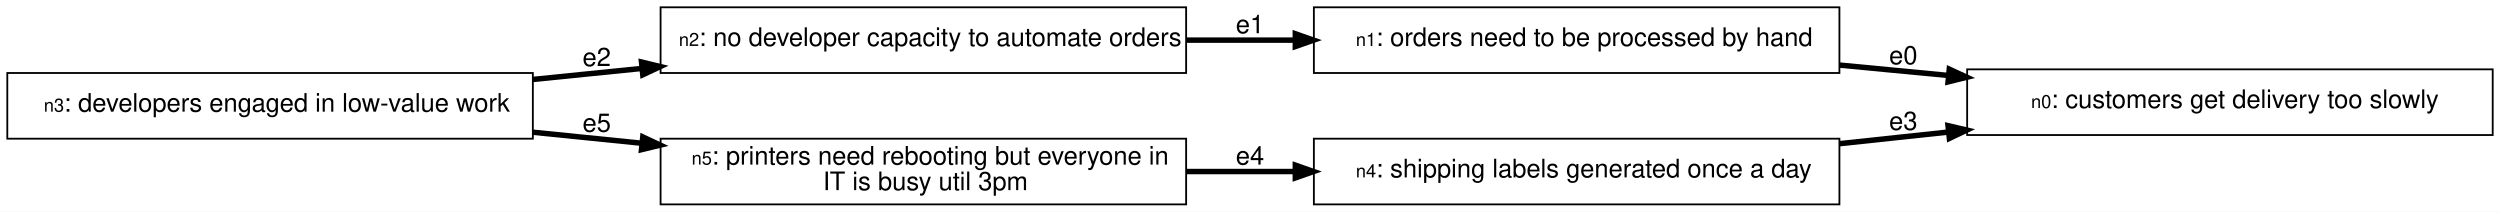
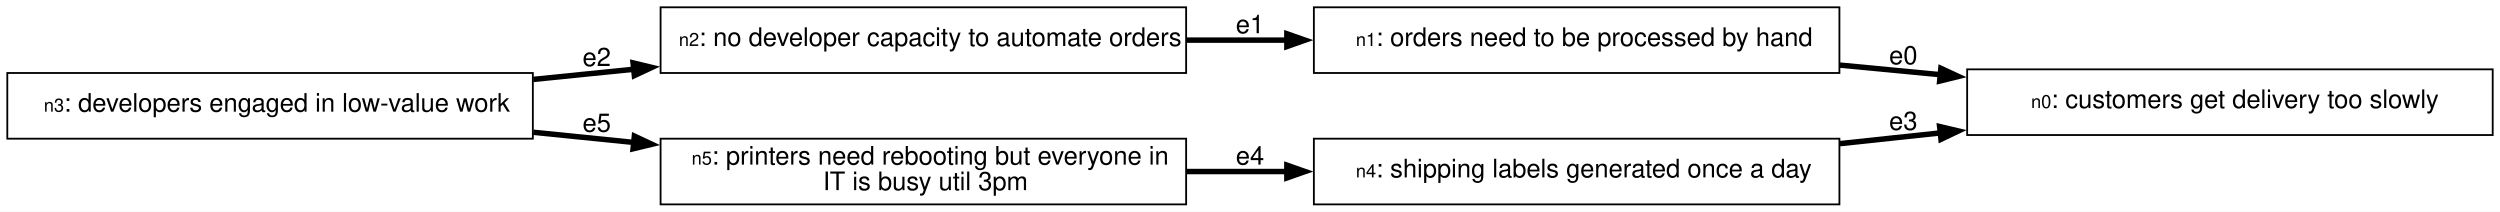
<svg xmlns="http://www.w3.org/2000/svg" width="1370pt" height="116pt" viewBox="0.00 0.00 1370.00 116.00">
  <g id="graph0" class="graph" transform="scale(1 1) rotate(0) translate(4 112)">
-     <polygon fill="white" stroke="transparent" points="-4,4 -4,-112 1366,-112 1366,4 -4,4" />
+     <polygon fill="white" stroke="none" points="-4,4 -4,-112 1366,-112 1366,4 -4,4" />
    <g id="node1" class="node">
      <polygon fill="#ffffff" stroke="black" points="1362,-74 1074,-74 1074,-38 1362,-38 1362,-74" />
      <text text-anchor="start" x="1109" y="-52.8" font-family="Helvetica,sans-Serif" font-size="10.00">n0</text>
      <text text-anchor="start" x="1120" y="-52.8" font-family="Helvetica,sans-Serif" font-size="14.00">: customers get delivery too slowly</text>
    </g>
    <g id="node2" class="node">
      <polygon fill="#ffffff" stroke="black" points="1004,-108 716,-108 716,-72 1004,-72 1004,-108" />
      <text text-anchor="start" x="739" y="-86.8" font-family="Helvetica,sans-Serif" font-size="10.00">n1</text>
      <text text-anchor="start" x="750" y="-86.8" font-family="Helvetica,sans-Serif" font-size="14.00">: orders need to be processed by hand</text>
    </g>
    <g id="edge1" class="edge">
-       <path fill="none" stroke="#000000" stroke-width="3" d="M1004,-76.34C1023.68,-74.46 1043.96,-72.53 1063.81,-70.63" />
-       <polygon fill="#000000" stroke="#000000" stroke-width="3" points="1064.21,-74.11 1073.84,-69.67 1063.55,-67.14 1064.21,-74.11" />
+       <path fill="none" stroke="#000000" stroke-width="3" d="M1004.26,-76.32C1022.42,-74.58 1041.07,-72.8 1059.44,-71.05" />
+       <polygon fill="#000000" stroke="#000000" stroke-width="3" points="1059.6,-74.55 1069.22,-70.11 1058.94,-67.58 1059.6,-74.55" />
      <text text-anchor="middle" x="1039" y="-76.8" font-family="Helvetica,sans-Serif" font-size="14.00">e0</text>
    </g>
    <g id="node3" class="node">
      <polygon fill="#ffffff" stroke="black" points="646,-108 358,-108 358,-72 646,-72 646,-108" />
      <text text-anchor="start" x="368" y="-86.8" font-family="Helvetica,sans-Serif" font-size="10.00">n2</text>
      <text text-anchor="start" x="379" y="-86.8" font-family="Helvetica,sans-Serif" font-size="14.00">: no developer capacity to automate orders</text>
    </g>
    <g id="edge2" class="edge">
-       <path fill="none" stroke="#000000" stroke-width="3" d="M646,-90C665.68,-90 685.96,-90 705.81,-90" />
-       <polygon fill="#000000" stroke="#000000" stroke-width="3" points="705.84,-93.5 715.84,-90 705.84,-86.5 705.84,-93.5" />
+       <path fill="none" stroke="#000000" stroke-width="3" d="M646.26,-90C664.42,-90 683.07,-90 701.44,-90" />
+       <polygon fill="#000000" stroke="#000000" stroke-width="3" points="701.2,-93.5 711.2,-90 701.2,-86.5 701.2,-93.5" />
      <text text-anchor="middle" x="681" y="-93.8" font-family="Helvetica,sans-Serif" font-size="14.00">e1</text>
    </g>
    <g id="node4" class="node">
      <polygon fill="#ffffff" stroke="black" points="288,-72 0,-72 0,-36 288,-36 288,-72" />
      <text text-anchor="start" x="20" y="-50.8" font-family="Helvetica,sans-Serif" font-size="10.00">n3</text>
      <text text-anchor="start" x="31" y="-50.8" font-family="Helvetica,sans-Serif" font-size="14.00">: developers engaged in low-value work</text>
    </g>
    <g id="edge3" class="edge">
-       <path fill="none" stroke="#000000" stroke-width="3" d="M288,-68.46C307.68,-70.45 327.96,-72.5 347.81,-74.51" />
-       <polygon fill="#000000" stroke="#000000" stroke-width="3" points="347.54,-78 357.84,-75.52 348.24,-71.03 347.54,-78" />
+       <path fill="none" stroke="#000000" stroke-width="3" d="M288.26,-68.49C306.42,-70.32 325.07,-72.21 343.44,-74.07" />
+       <polygon fill="#000000" stroke="#000000" stroke-width="3" points="342.92,-77.53 353.23,-75.06 343.63,-70.57 342.92,-77.53" />
      <text text-anchor="middle" x="323" y="-75.8" font-family="Helvetica,sans-Serif" font-size="14.00">e2</text>
    </g>
    <g id="node6" class="node">
      <polygon fill="#ffffff" stroke="black" points="646,-36 358,-36 358,0 646,0 646,-36" />
      <text text-anchor="start" x="375" y="-21.8" font-family="Helvetica,sans-Serif" font-size="10.00">n5</text>
      <text text-anchor="start" x="386" y="-21.8" font-family="Helvetica,sans-Serif" font-size="14.00">: printers need rebooting but everyone in</text>
      <text text-anchor="start" x="447" y="-7.8" font-family="Helvetica,sans-Serif" font-size="14.00">IT is busy util 3pm</text>
    </g>
    <g id="edge6" class="edge">
-       <path fill="none" stroke="#000000" stroke-width="3" d="M288,-39.54C307.68,-37.55 327.96,-35.5 347.81,-33.49" />
-       <polygon fill="#000000" stroke="#000000" stroke-width="3" points="348.24,-36.97 357.84,-32.48 347.54,-30 348.24,-36.97" />
+       <path fill="none" stroke="#000000" stroke-width="3" d="M288.26,-39.51C306.42,-37.68 325.07,-35.79 343.44,-33.93" />
+       <polygon fill="#000000" stroke="#000000" stroke-width="3" points="343.63,-37.43 353.23,-32.94 342.92,-30.47 343.63,-37.43" />
      <text text-anchor="middle" x="323" y="-39.8" font-family="Helvetica,sans-Serif" font-size="14.00">e5</text>
    </g>
    <g id="node5" class="node">
      <polygon fill="#ffffff" stroke="black" points="1004,-36 716,-36 716,0 1004,0 1004,-36" />
      <text text-anchor="start" x="739" y="-14.8" font-family="Helvetica,sans-Serif" font-size="10.00">n4</text>
      <text text-anchor="start" x="750" y="-14.8" font-family="Helvetica,sans-Serif" font-size="14.00">: shipping labels generated once a day</text>
    </g>
    <g id="edge4" class="edge">
-       <path fill="none" stroke="#000000" stroke-width="3" d="M1004,-33.26C1023.68,-35.37 1043.96,-37.53 1063.81,-39.65" />
-       <polygon fill="#000000" stroke="#000000" stroke-width="3" points="1063.52,-43.14 1073.84,-40.72 1064.26,-36.18 1063.52,-43.14" />
+       <path fill="none" stroke="#000000" stroke-width="3" d="M1004.26,-33.29C1022.42,-35.23 1041.07,-37.22 1059.44,-39.18" />
+       <polygon fill="#000000" stroke="#000000" stroke-width="3" points="1058.91,-42.65 1069.23,-40.23 1059.66,-35.68 1058.91,-42.65" />
      <text text-anchor="middle" x="1039" y="-40.8" font-family="Helvetica,sans-Serif" font-size="14.00">e3</text>
    </g>
    <g id="edge5" class="edge">
-       <path fill="none" stroke="#000000" stroke-width="3" d="M646,-18C665.68,-18 685.96,-18 705.81,-18" />
-       <polygon fill="#000000" stroke="#000000" stroke-width="3" points="705.84,-21.5 715.84,-18 705.84,-14.5 705.84,-21.5" />
+       <path fill="none" stroke="#000000" stroke-width="3" d="M646.26,-18C664.42,-18 683.07,-18 701.44,-18" />
+       <polygon fill="#000000" stroke="#000000" stroke-width="3" points="701.2,-21.5 711.2,-18 701.2,-14.5 701.2,-21.5" />
      <text text-anchor="middle" x="681" y="-21.8" font-family="Helvetica,sans-Serif" font-size="14.00">e4</text>
    </g>
  </g>
</svg>
